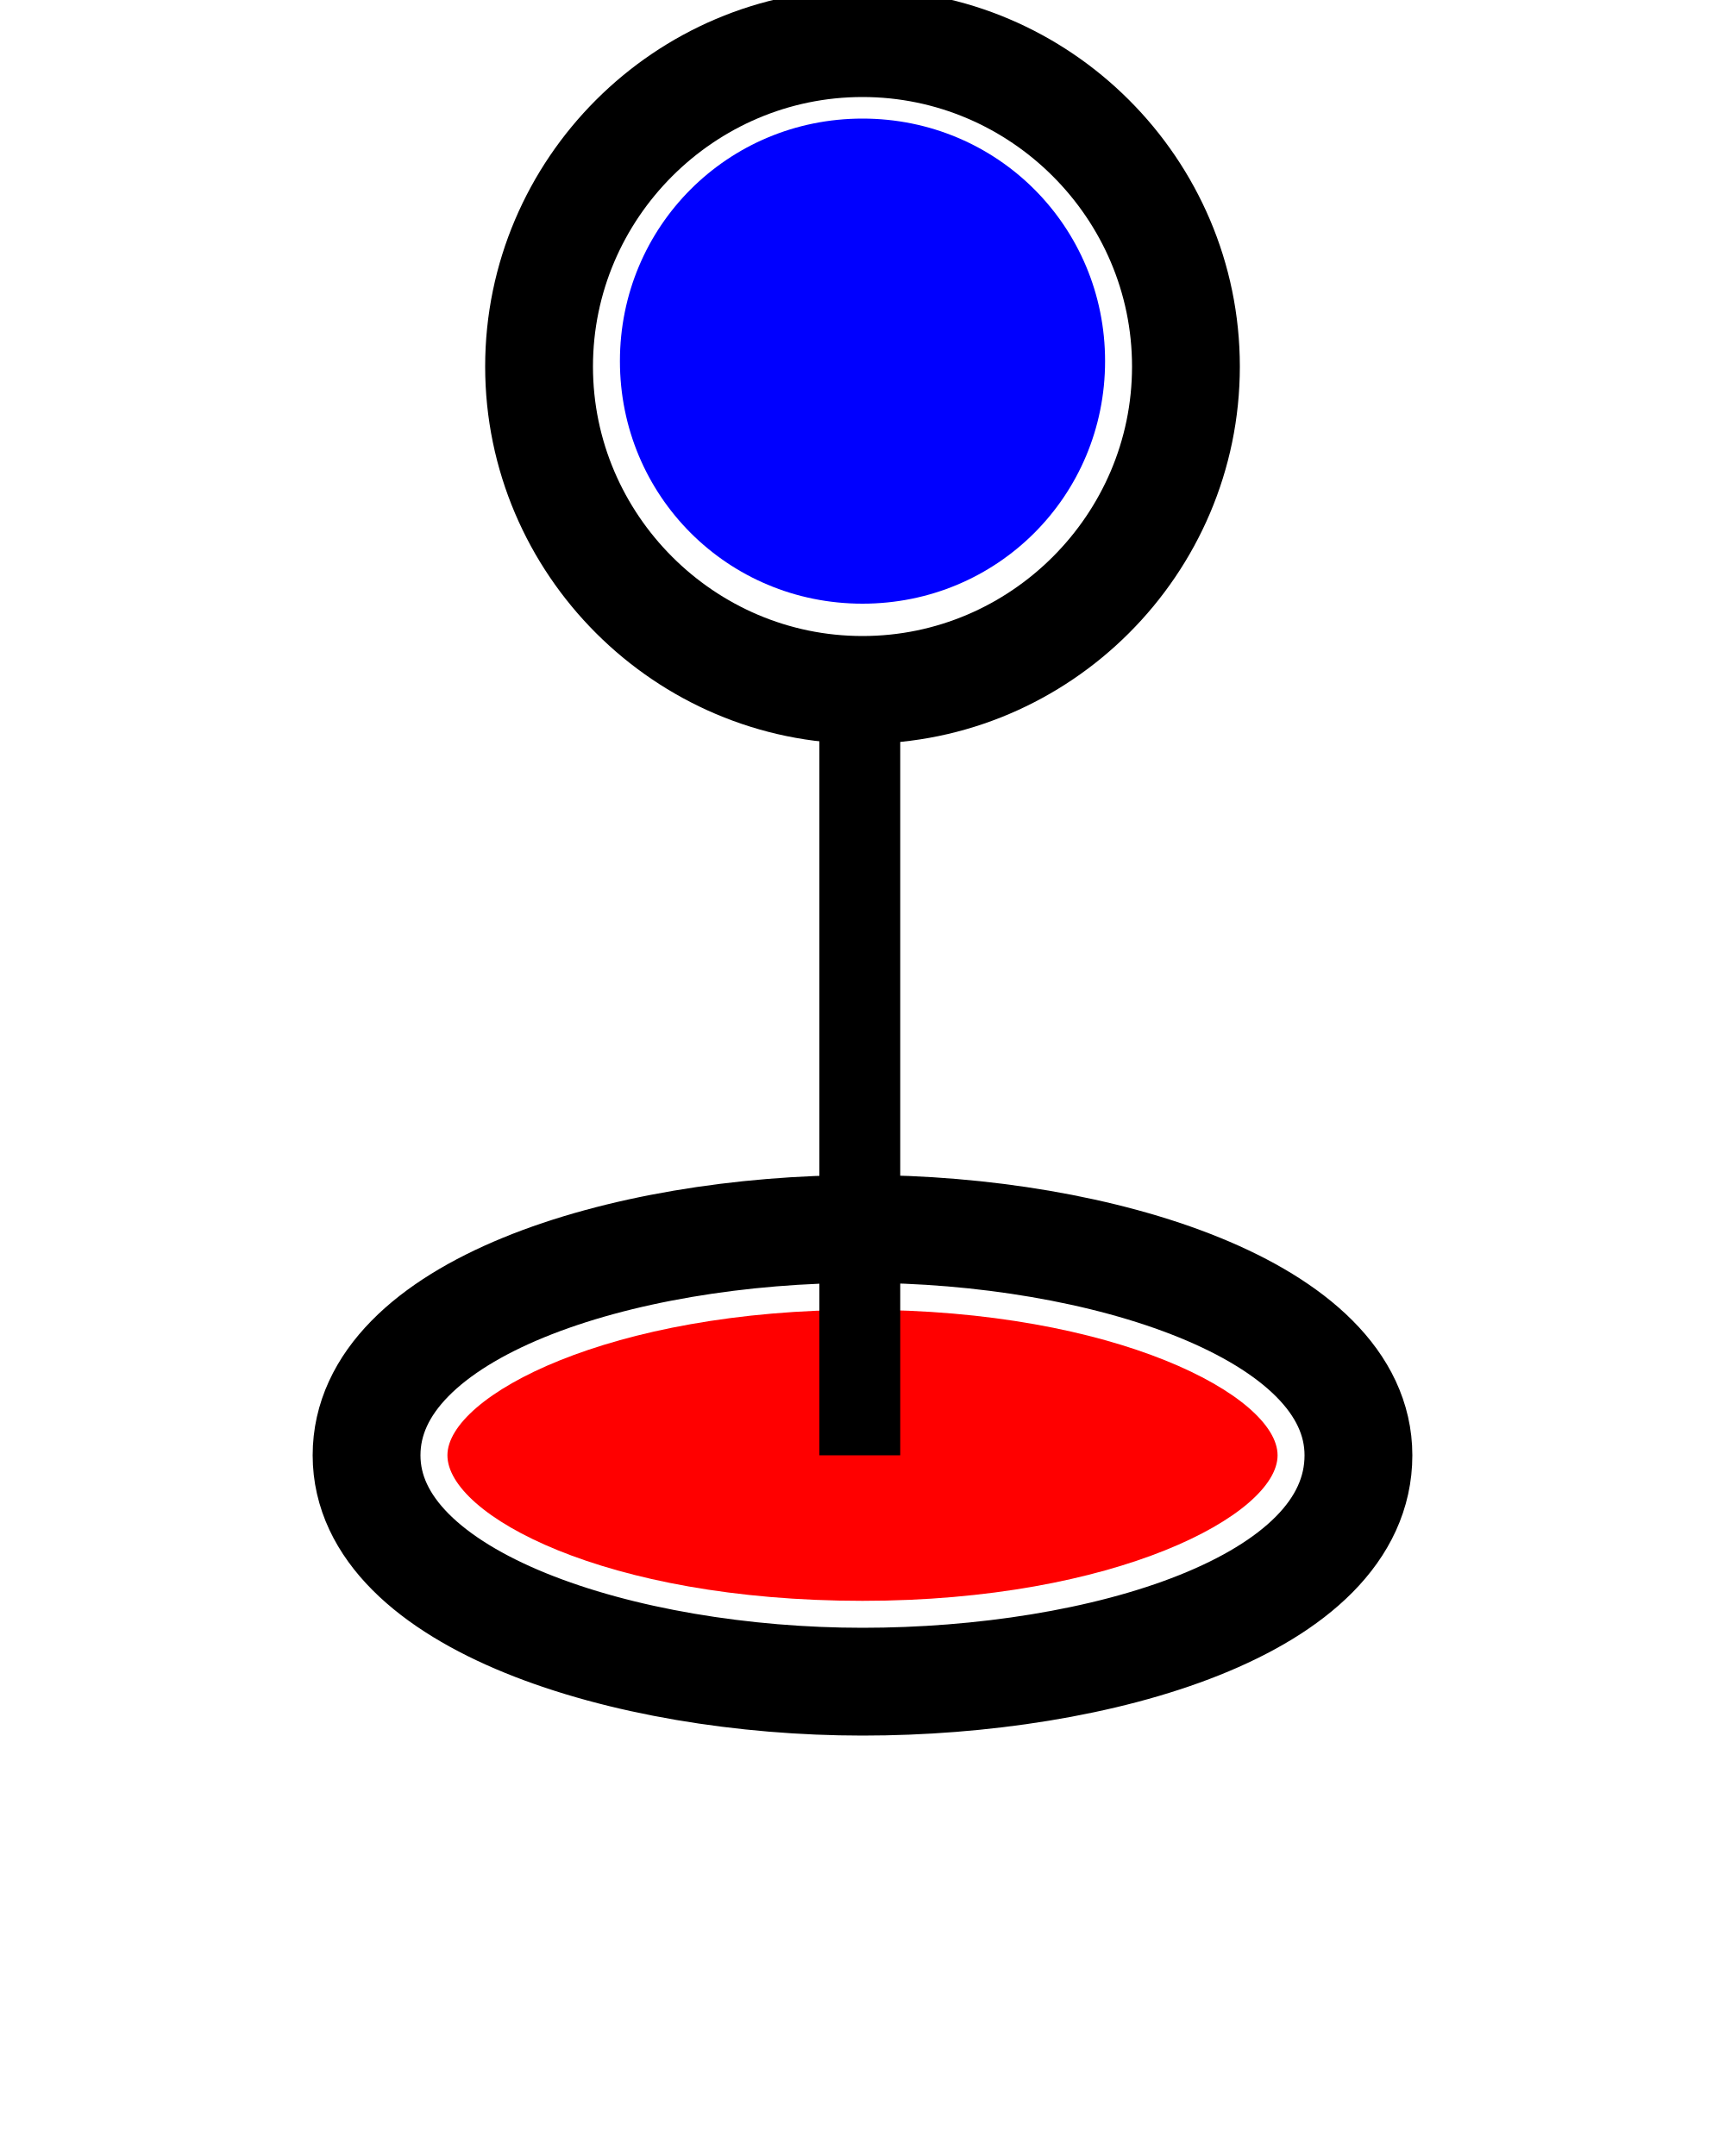
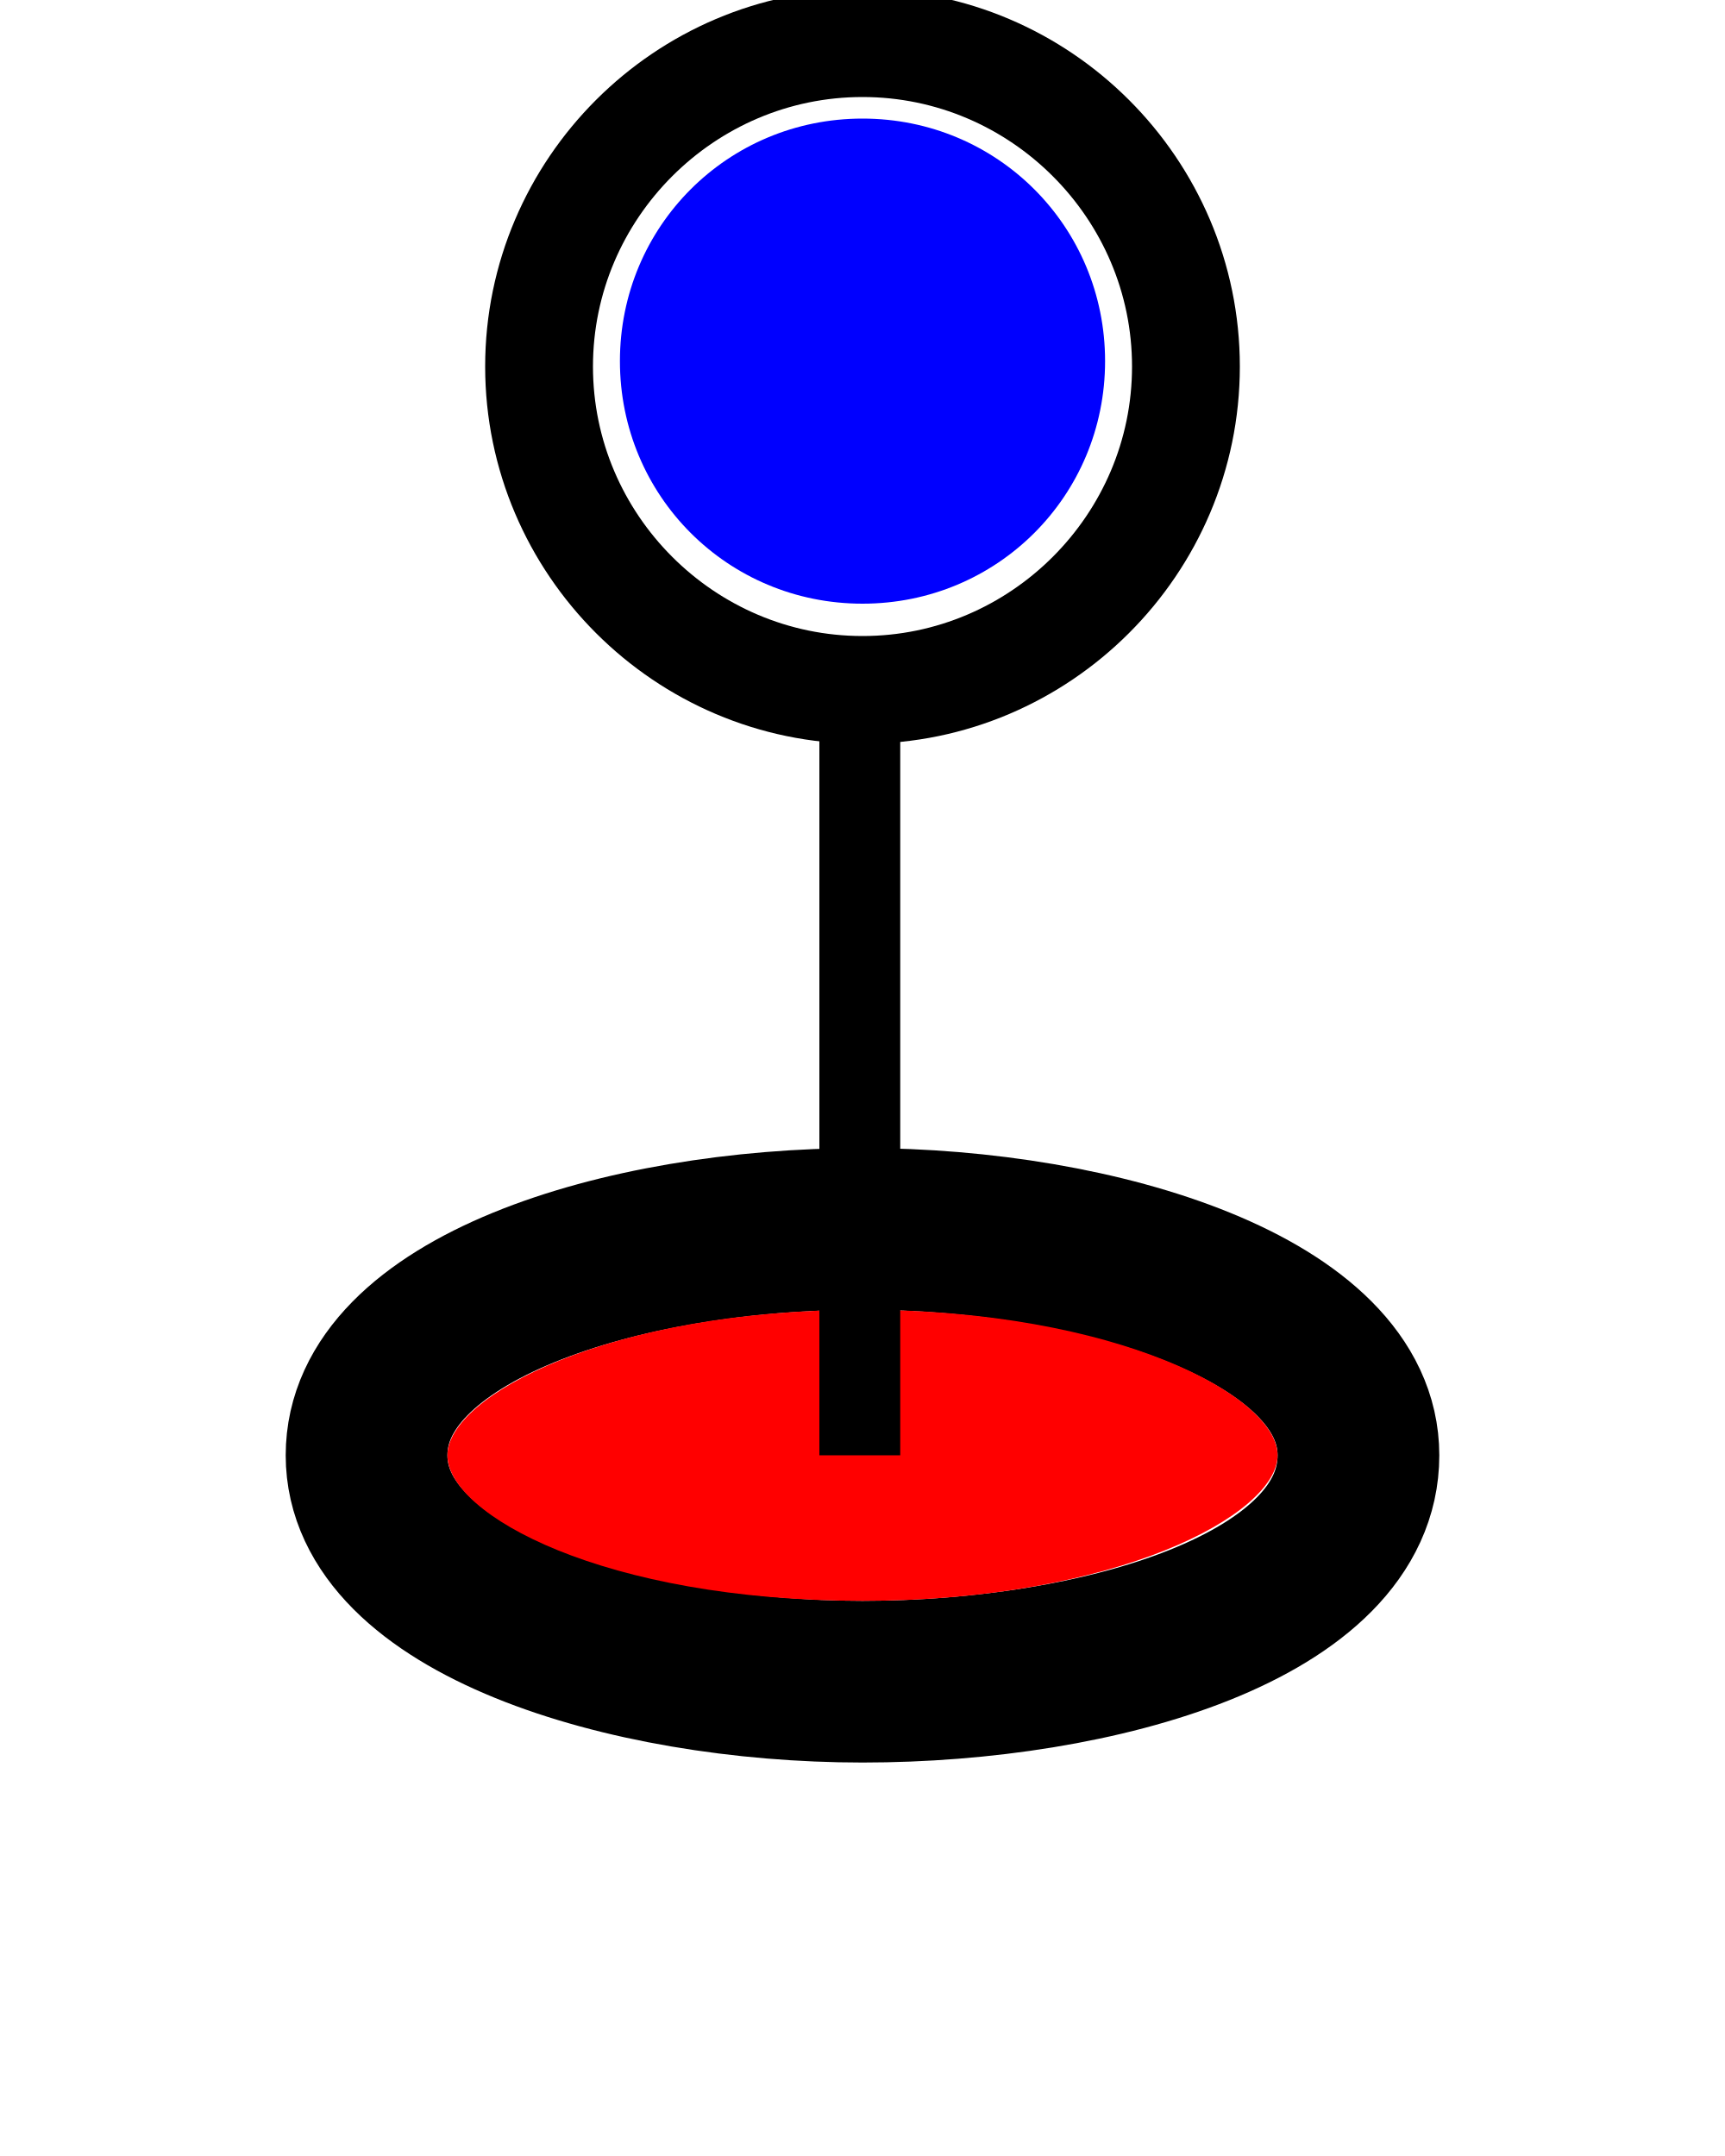
<svg xmlns="http://www.w3.org/2000/svg" version="1.1" id="Capa_1" x="0px" y="0px" viewBox="0 0 32 40" style="enable-background:new 0 0 32 40;" xml:space="preserve">
  <g>
    <g>
-       <path d="M16,31.2c-4.4,0-9.2-1.5-9.2-4.2s4.7-4.2,9.2-4.2c4.4,0,9.2,1.5,9.2,4.2C25.2,29.8,20.4,31.2,16,31.2z" fill="none" stroke="black" stroke-width="2" />
+       <path d="M16,31.2c-4.4,0-9.2-1.5-9.2-4.2s4.7-4.2,9.2-4.2c4.4,0,9.2,1.5,9.2,4.2C25.2,29.8,20.4,31.2,16,31.2z" fill="none" stroke="black" stroke-width="3" />
      <path d="M16,24.3c-4.7,0-7.7,1.6-7.7,2.7s2.9,2.7,7.7,2.7c4.7,0,7.7-1.6,7.7-2.7S20.7,24.3,16,24.3z" fill="red" />
    </g>
    <g>
      <path d="M16,12.8c-3.3,0-6-2.7-6-6s2.7-6,6-6s6,2.7,6,6S19.3,12.8,16,12.8z" fill="none" stroke="black" stroke-width="2" />
      <path d="M16,2.2c-2.5,0-4.5,2-4.5,4.5s2,4.5,4.5,4.5s4.5-2,4.5-4.5S18.5,2.2,16,2.2z" fill="blue" />
    </g>
    <g>
      <rect x="15.2" y="12" width="1.5" height="15" />
    </g>
  </g>
</svg>
